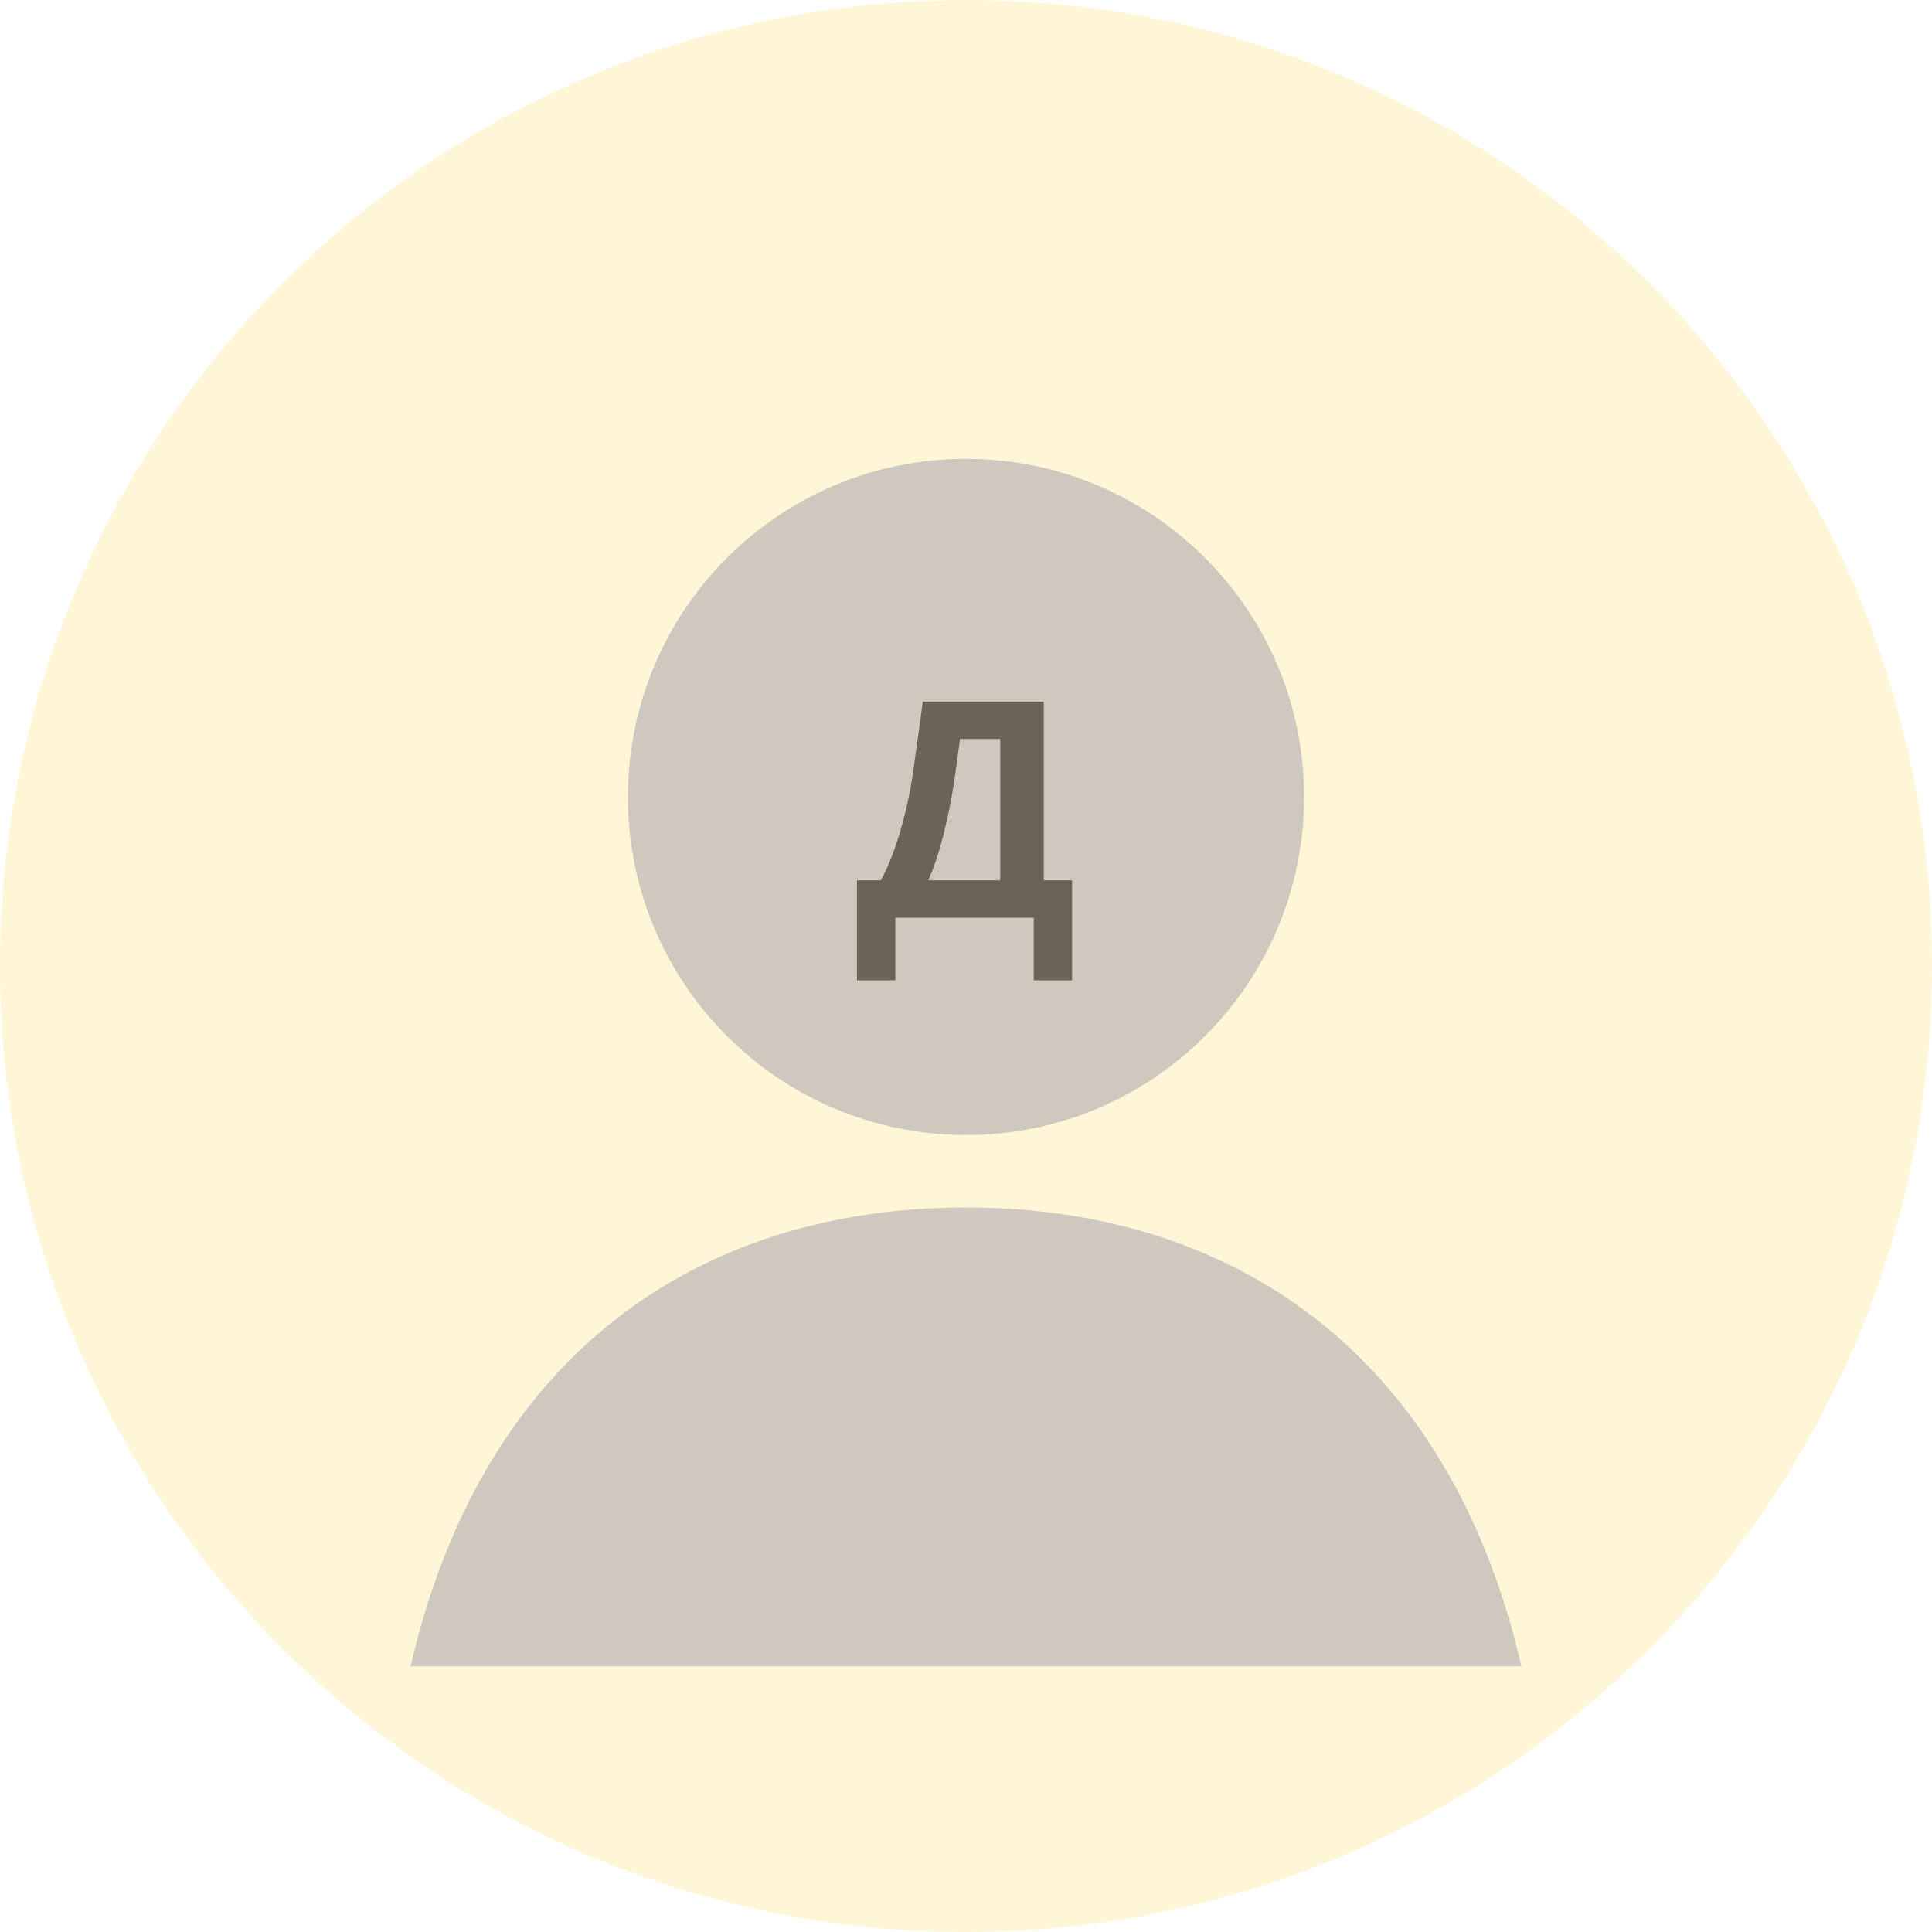
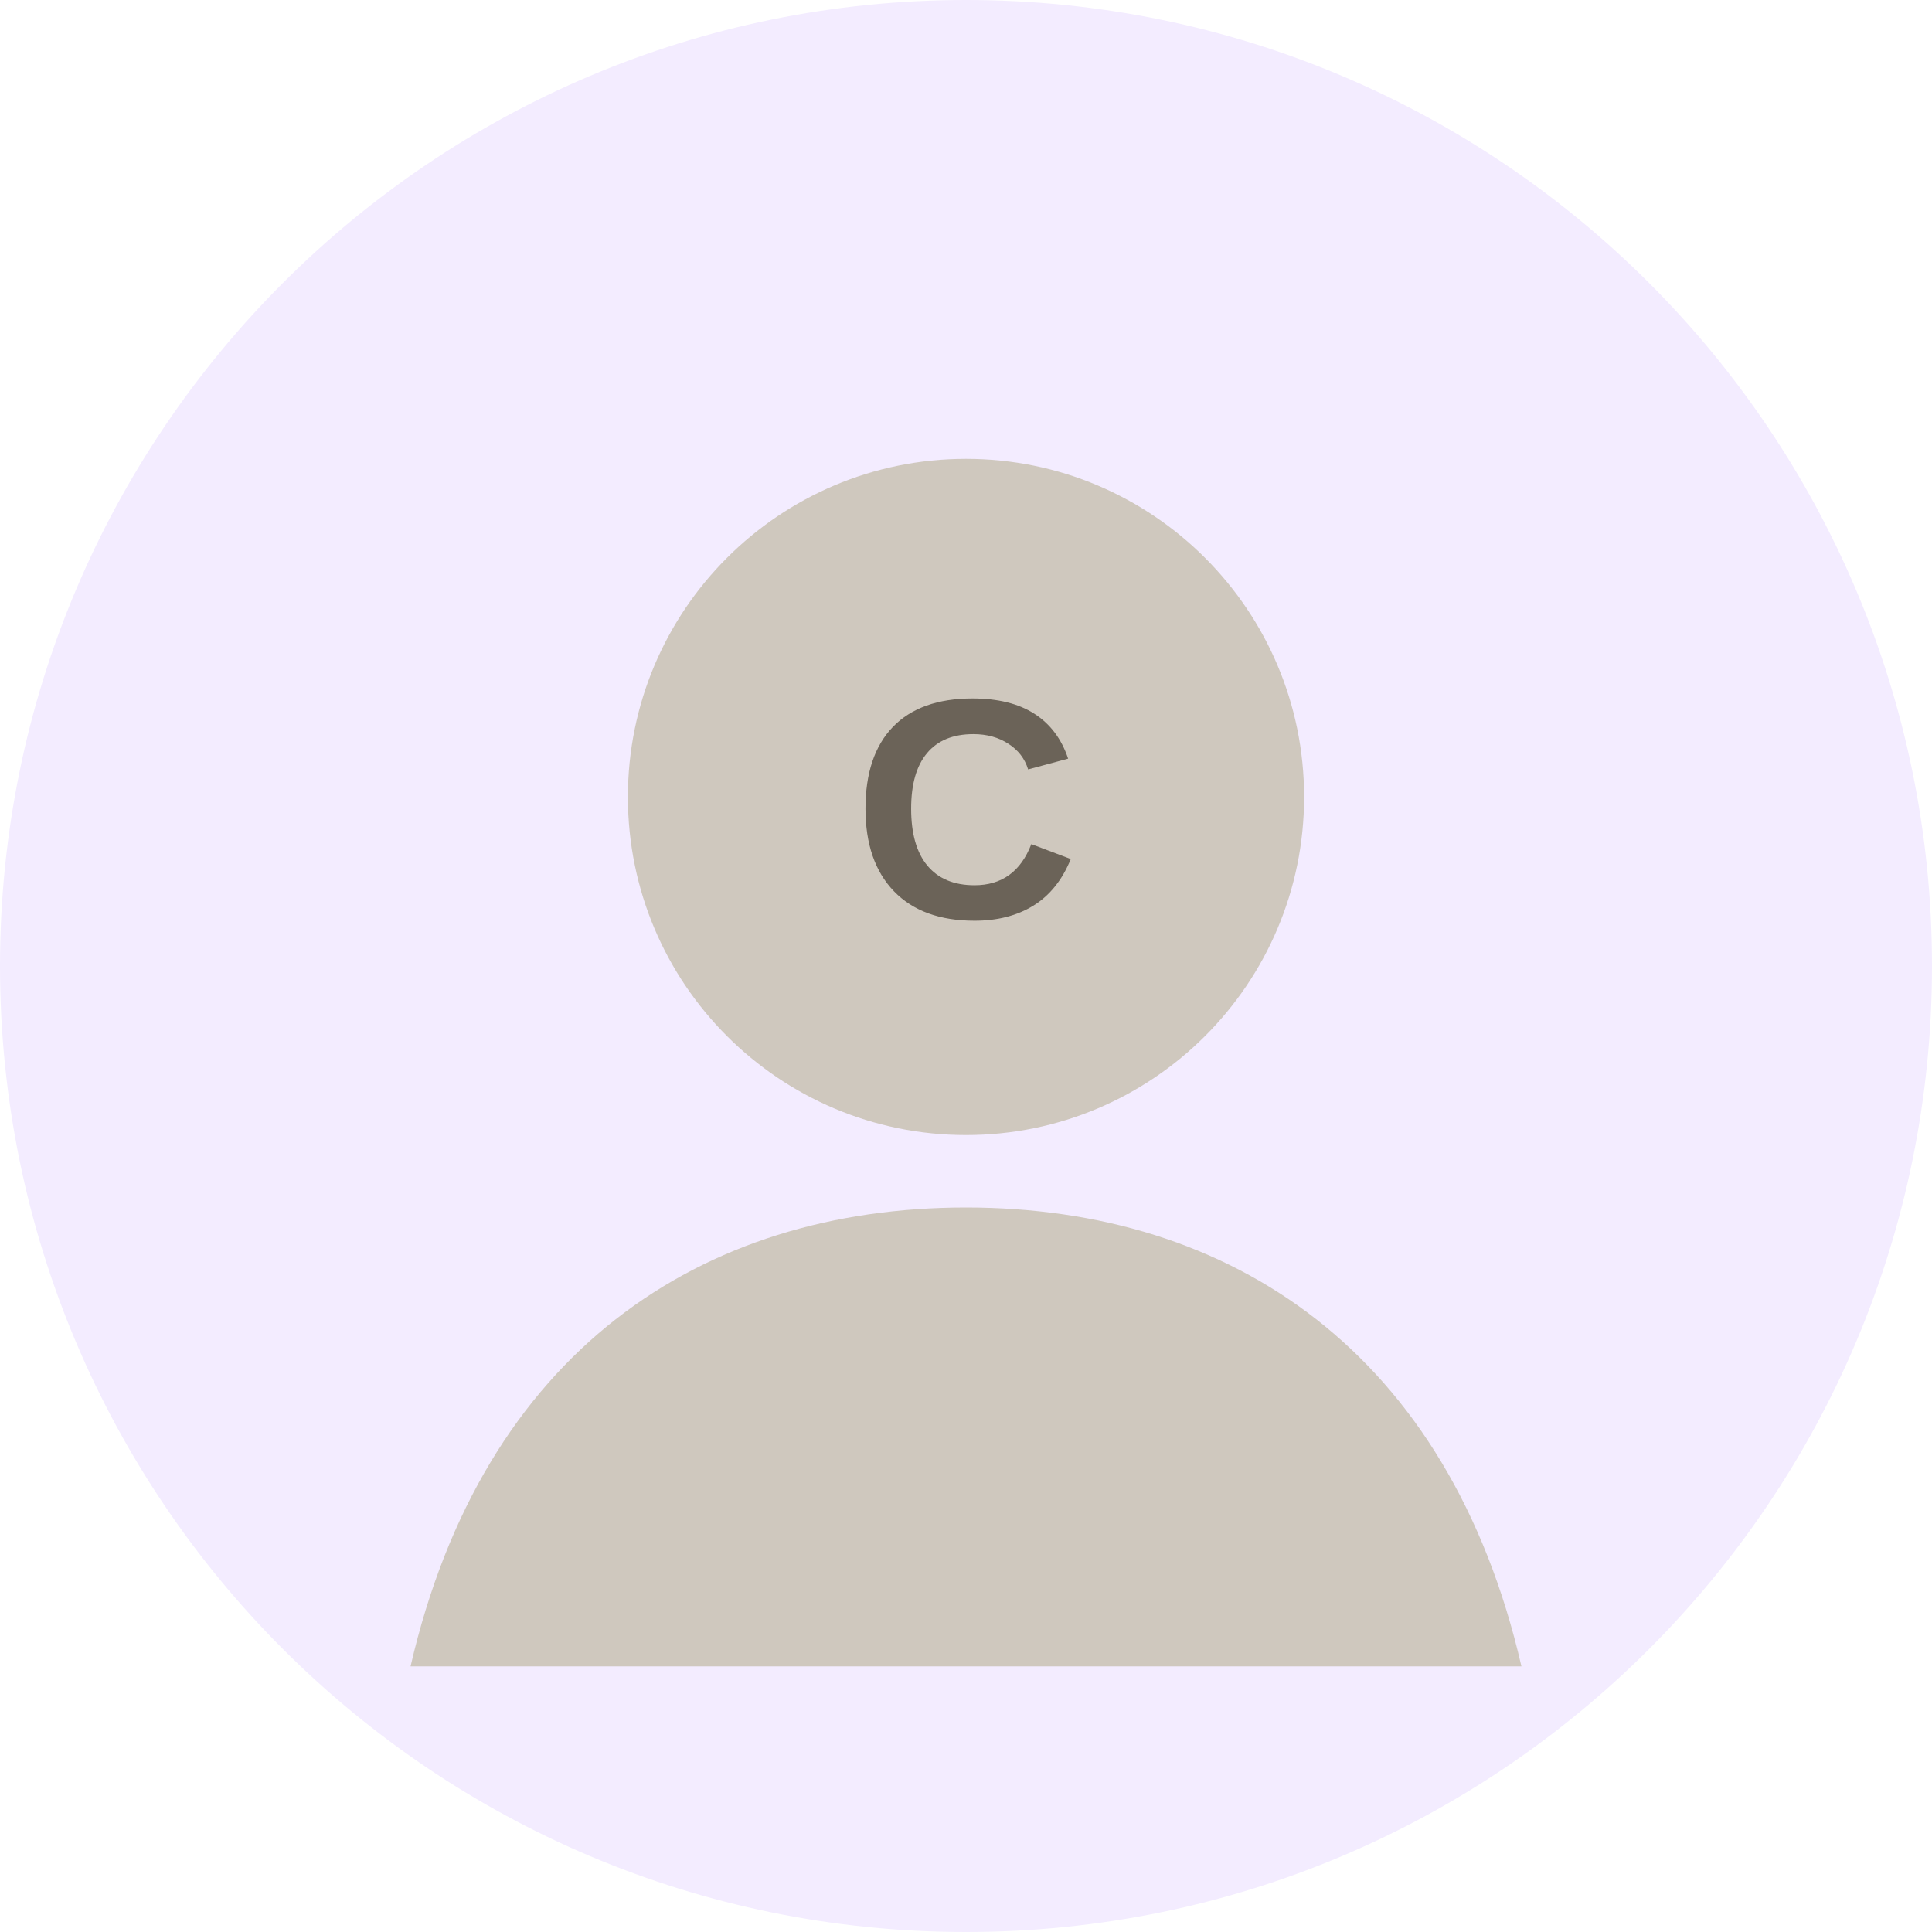
<svg xmlns="http://www.w3.org/2000/svg" viewBox="0 0 160 160" width="160" height="160">
-   <rect width="160" height="160" rx="80" fill="#FFF6D8" />
+   <rect width="160" height="160" rx="80" fill="#F3ECFF" />
  <circle cx="80" cy="66" r="28" fill="#CFC8BE" />
  <path d="M34 138c6-26 24-38 46-38s40 12 46 38" fill="#CFC8BE" />
-   <text x="80" y="76" text-anchor="middle" font-family="Arial, sans-serif" font-size="26" font-weight="700" fill="#6B6358">Д</text>
+   <text x="80" y="76" text-anchor="middle" font-family="Arial, sans-serif" font-size="26" font-weight="700" fill="#6B6358">С</text>
</svg>
